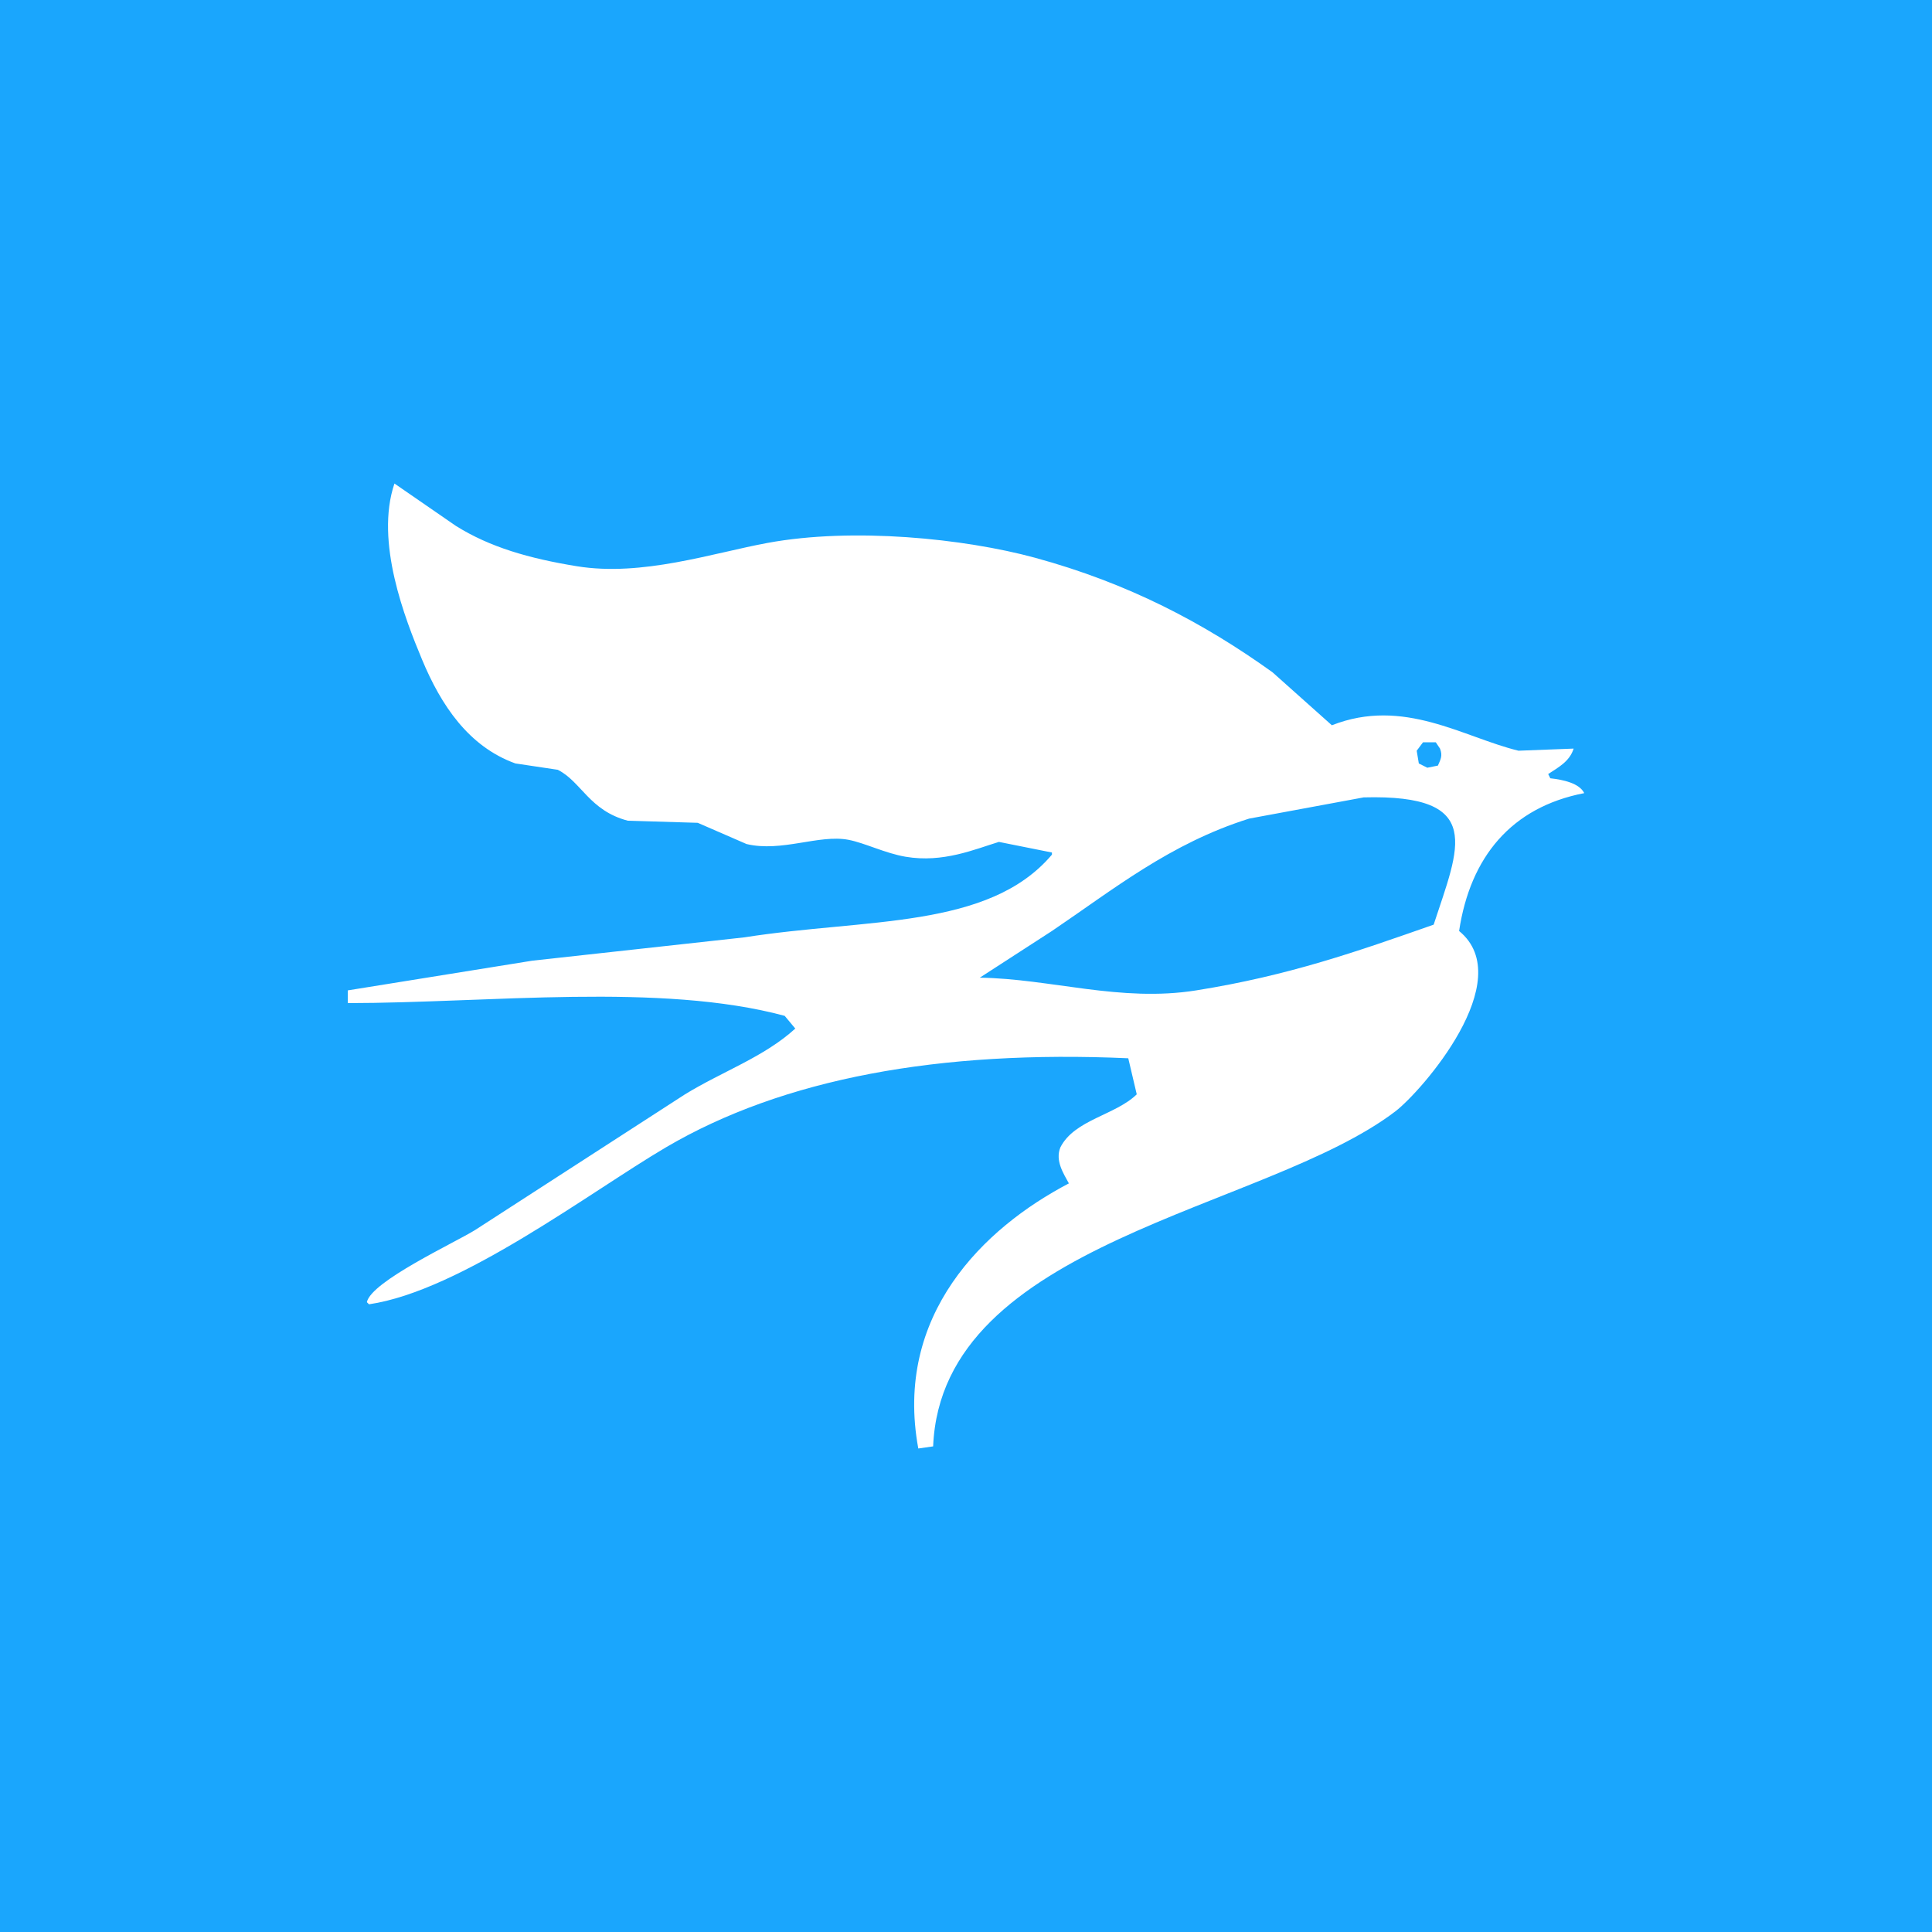
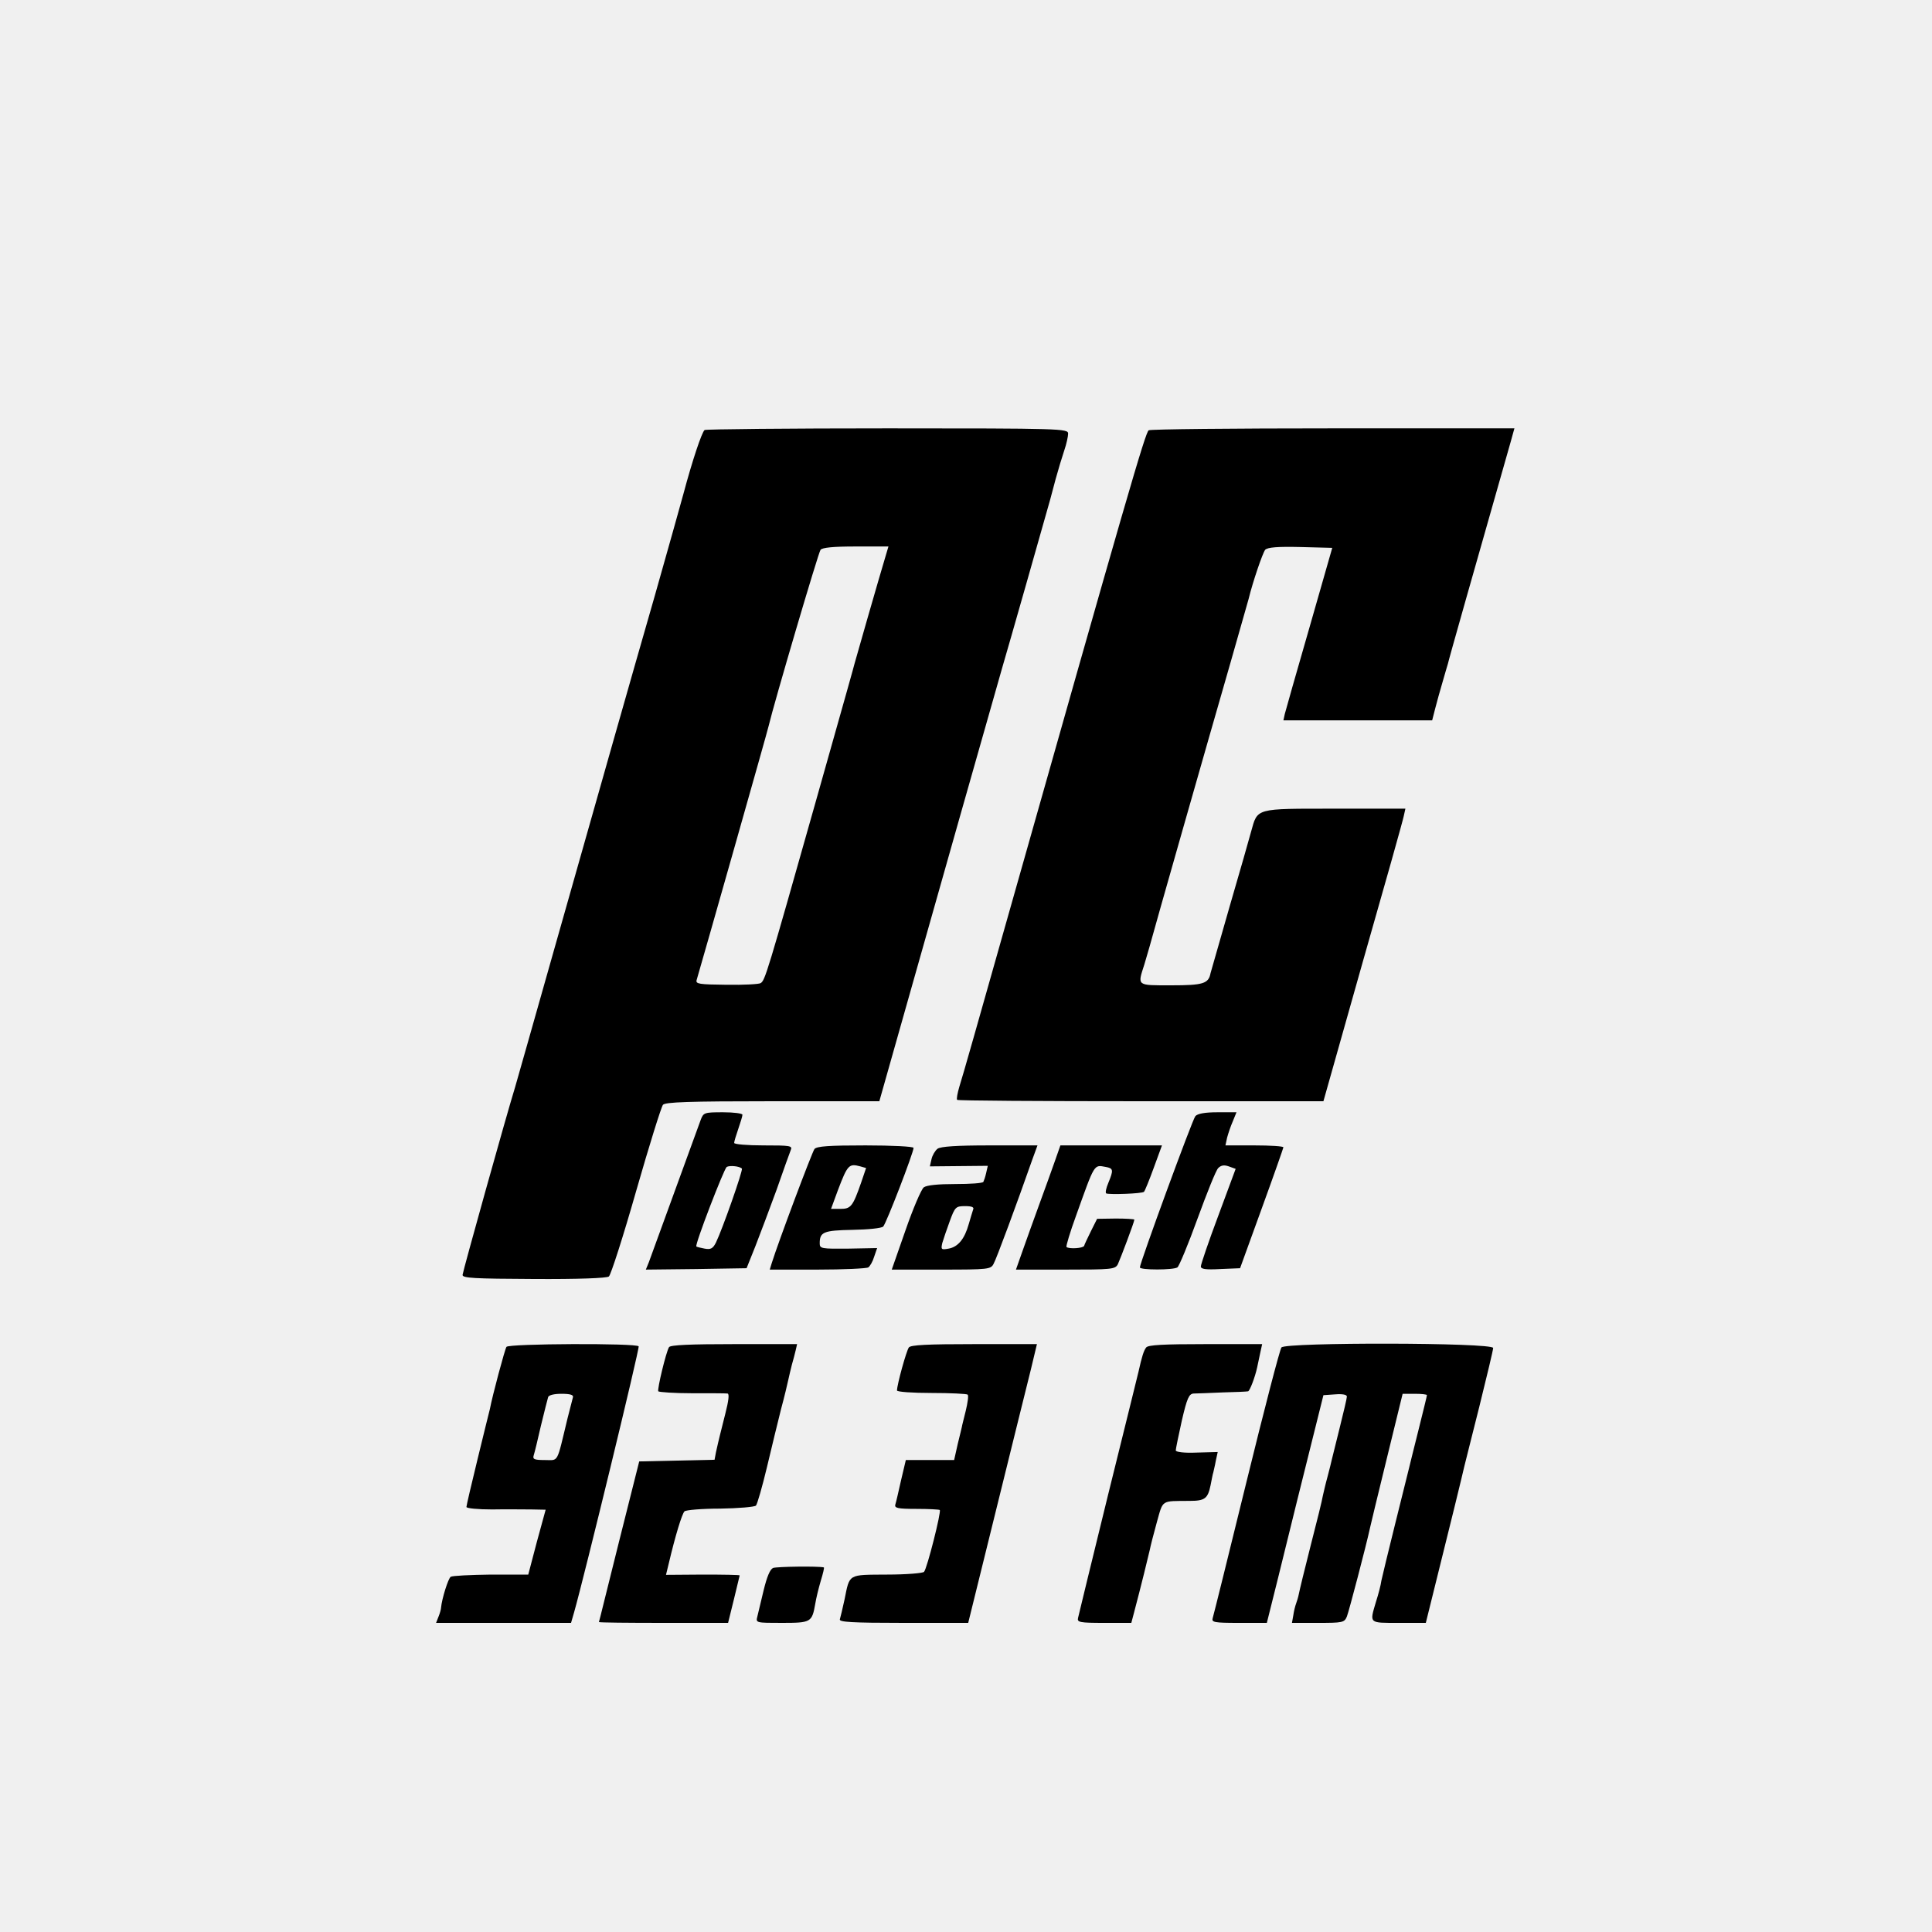
- <svg xmlns="http://www.w3.org/2000/svg" id="Layer_1" data-name="Layer 1" viewBox="0 0 1000 1000">
-   <defs>
-     <style>
-       .cls-1 {
-         fill: #fff;
-         fill-rule: evenodd;
-       }
- 
-       .cls-2 {
-         fill: #1aa6fd;
-       }
-     </style>
-   </defs>
-   <g id="light-icon">
-     <g>
-       <rect class="cls-2" width="1000" height="1000" />
-       <path id="Relleno_de_color_1" data-name="Relleno de color 1" class="cls-1" d="m204.15,250.26l31.84,21.96c17.6,11.01,37.85,16.83,62.57,20.86,33.8,5.51,70.18-6.81,98.8-12.08,44.17-8.13,101.65-2.3,138.32,7.68,48.28,13.14,87.33,33.73,122.95,59.28l30.74,27.44c37.12-14.63,68.09,6.25,96.6,13.17l28.54-1.1c-2.08,6.7-7.99,9.76-13.17,13.17.37.73.73,1.46,1.1,2.2,6.6.73,15,2.5,17.56,7.68-37.82,7.31-59.01,33.15-64.77,71.36,31.03,25.44-19.69,83.19-32.93,93.31-67.45,51.52-234.88,67.26-239.31,173.45l-7.68,1.1c-12.72-69.01,33.74-114.1,77.94-137.22-2.67-4.95-7.24-11.74-4.39-18.66,7.27-14.32,28.53-16.66,39.52-27.44l-4.39-18.66c-97.69-4.36-178.6,10.44-239.31,46.11-38.86,22.83-106.17,74.28-153.69,81.23l-1.1-1.1c2.25-10.77,45.27-30.67,55.99-37.32l108.68-70.26c19.48-11.94,40.85-19.26,57.08-34.03l-5.49-6.59c-64.28-17.33-152.91-6.67-226.14-6.59v-6.59l95.51-15.37,109.78-12.08c63.12-9.93,126.43-4.09,159.18-42.81v-1.1l-27.44-5.49c-12.47,3.79-28.89,10.98-48.3,7.68-10.59-1.79-21.23-7.19-29.64-8.78-15.2-2.88-34.58,6.54-52.69,2.2l-25.25-10.98-36.23-1.1c-19.91-5.24-24.05-20.23-36.23-26.35l-21.96-3.29c-24.26-8.77-38.48-30.21-48.3-53.79-8.69-20.85-24.5-60.93-14.27-91.11Zm501.68,162.47l-59.28,10.98c-40.95,12.88-70.37,36.75-102.09,58.18l-37.32,24.15c36.73.54,72.73,12.84,111.97,6.59,48.02-7.65,83.32-20.15,122.95-34.03,13.09-40.03,26.94-67.56-36.23-65.87Zm30.74-28.54l-3.29,4.39c.37,2.2.73,4.39,1.1,6.59l4.39,2.2,5.49-1.1c1.43-3.27,2.52-5.08,1.1-8.78l-2.2-3.29h-6.59Z" />
-     </g>
+ <svg xmlns="http://www.w3.org/2000/svg" version="1.0" width="700pt" height="700pt" viewBox="0 0 700 700" preserveAspectRatio="xMidYMid meet">
+   <g transform="translate(0,700) scale(0.1,-0.1)" fill="#000000" stroke="none">
+     <path d="M2553 5442 c-10 -7 -45 -112 -77 -232 -8 -30 -55 -197 -104 -370 -99 -344 -175 -613 -367 -1290 -69 -245 -132 -465 -139 -490 -31 -100 -189 -666 -190 -679 -1 -12 42 -14 258 -15 161 -1 264 3 272 9 7 5 52 145 99 310 47 164 91 305 97 312 8 10 93 13 397 13 l387 0 73 258 c123 435 340 1201 372 1312 24 81 149 521 174 610 2 8 11 42 20 75 9 33 23 79 31 103 8 23 14 51 14 61 0 18 -25 19 -653 19 -360 0 -658 -3 -664 -6z m658 -449 c-26 -86 -113 -390 -115 -398 -4 -16 -21 -77 -142 -505 -175 -619 -182 -642 -198 -652 -6 -4 -62 -7 -124 -6 -99 1 -112 3 -108 17 19 64 259 909 261 921 19 81 180 628 188 638 7 8 45 12 128 12 l118 0 -8 -27z" />
+     <path d="M4162 5441 c-12 -7 -78 -234 -527 -1821 -80 -283 -151 -534 -159 -557 -7 -24 -11 -45 -8 -48 3 -3 303 -5 666 -5 l661 0 142 503 c79 276 146 514 149 530 l6 27 -256 0 c-290 0 -279 3 -303 -83 -6 -23 -41 -145 -78 -272 -36 -126 -67 -235 -69 -241 -7 -38 -27 -44 -142 -44 -127 0 -123 -3 -98 75 8 28 17 57 19 65 16 60 209 737 295 1035 33 116 62 217 64 225 15 62 51 167 60 178 9 9 44 12 128 10 l115 -3 -83 -290 c-46 -159 -86 -300 -89 -312 l-5 -23 269 0 270 0 11 43 c6 23 18 67 27 97 9 30 17 60 19 65 1 8 97 346 228 806 l13 47 -657 0 c-361 0 -661 -3 -668 -7z" />
+     <path d="M2539 2943 c-6 -16 -48 -131 -94 -258 -46 -126 -88 -242 -94 -258 l-11 -27 182 2 183 3 32 80 c17 44 52 136 77 205 24 69 47 133 51 143 7 16 -2 17 -99 17 -58 0 -106 4 -106 9 0 5 7 28 15 51 8 23 15 46 15 51 0 5 -32 9 -70 9 -68 0 -71 -1 -81 -27z m149 -177 c5 -5 -71 -221 -94 -268 -11 -22 -19 -26 -41 -22 -15 3 -29 6 -30 8 -6 6 100 281 110 288 11 6 46 3 55 -6z" />
+     <path d="M4331 2956 c-11 -13 -201 -532 -201 -548 0 -10 121 -10 136 0 6 4 39 83 73 177 34 93 67 176 75 183 10 10 21 12 38 6 l25 -9 -63 -170 c-35 -93 -63 -176 -63 -183 -1 -10 16 -13 70 -10 l72 3 78 215 c43 118 78 218 79 223 0 4 -47 7 -105 7 l-105 0 6 28 c4 15 13 42 21 60 l13 32 -69 0 c-46 0 -72 -5 -80 -14z" />
+     <path d="M2951 2837 c-9 -12 -131 -337 -155 -414 l-7 -23 173 0 c95 0 178 4 184 8 6 4 16 21 21 38 l11 32 -104 -2 c-98 -1 -104 0 -104 19 0 41 13 47 118 49 58 1 106 6 112 12 11 11 110 268 110 285 0 5 -78 9 -174 9 -133 0 -176 -3 -185 -13z m166 -63 l21 -6 -18 -53 c-30 -86 -37 -95 -75 -95 l-34 0 25 68 c35 92 40 97 81 86z" />
+     <path d="M3397 2838 c-9 -7 -19 -24 -22 -38 l-6 -26 105 1 105 1 -6 -26 c-3 -14 -8 -28 -10 -32 -2 -5 -48 -8 -102 -8 -62 0 -103 -4 -114 -12 -9 -7 -39 -77 -66 -155 l-50 -143 179 0 c171 0 180 1 190 21 10 17 85 220 140 377 l19 52 -173 0 c-122 0 -177 -4 -189 -12z m129 -220 c-2 -7 -10 -31 -16 -53 -15 -54 -39 -83 -73 -89 -27 -5 -28 -3 -23 20 4 14 16 49 27 79 19 52 22 55 56 55 24 0 33 -4 29 -12z" />
+     <path d="M3822 2793 c-11 -32 -37 -103 -57 -158 -20 -55 -47 -130 -60 -167 l-24 -68 179 0 c167 0 180 1 190 19 9 19 60 154 60 162 0 2 -30 4 -67 4 l-68 -1 -22 -44 c-12 -25 -24 -49 -25 -54 -4 -9 -55 -12 -64 -4 -2 3 13 54 35 114 68 190 64 184 107 176 28 -5 29 -11 10 -57 -8 -19 -12 -36 -8 -39 10 -5 131 -1 137 6 3 3 19 42 35 86 l30 82 -184 0 -184 0 -20 -57z" />
+     <path d="M1835 2120 c-6 -9 -51 -177 -60 -225 -3 -11 -23 -93 -45 -183 -22 -90 -40 -167 -40 -172 0 -5 42 -9 93 -9 50 1 115 0 143 0 l51 -1 -32 -117 -31 -118 -135 0 c-74 -1 -139 -4 -146 -8 -9 -6 -32 -79 -35 -112 0 -5 -4 -20 -9 -32 l-9 -23 245 0 244 0 11 38 c37 130 238 957 234 964 -8 12 -472 10 -479 -2z m241 -182 c-2 -7 -11 -42 -20 -78 -40 -166 -31 -150 -82 -150 -39 0 -45 3 -40 18 3 9 15 58 26 107 12 50 24 96 26 103 2 7 21 12 48 12 32 0 44 -4 42 -12z" />
+     <path d="M2424 2119 c-11 -18 -43 -152 -39 -160 3 -3 58 -7 122 -7 65 0 123 0 129 -1 7 -1 4 -26 -8 -73 -18 -72 -22 -86 -34 -140 l-5 -27 -137 -3 -136 -3 -73 -290 c-40 -159 -72 -291 -73 -292 0 -2 105 -3 234 -3 l234 0 21 85 c11 46 21 86 21 87 0 2 -60 3 -133 3 l-134 -1 10 41 c24 102 48 180 57 189 5 5 63 10 129 10 66 1 125 6 130 11 5 6 23 69 40 140 17 72 40 166 51 210 12 44 23 91 26 105 3 14 9 39 13 55 5 17 11 40 14 53 l5 22 -228 0 c-157 0 -231 -3 -236 -11z" />
+     <path d="M3293 2118 c-9 -12 -43 -135 -43 -156 0 -5 56 -9 125 -9 69 0 128 -3 131 -6 4 -3 0 -30 -7 -59 -7 -29 -14 -55 -14 -58 -1 -3 -7 -31 -15 -62 l-13 -58 -88 0 -87 0 -17 -72 c-9 -40 -18 -80 -21 -89 -4 -13 8 -16 76 -16 44 0 82 -2 85 -4 6 -6 -46 -212 -57 -224 -4 -5 -65 -10 -134 -10 -143 -1 -135 4 -154 -90 -7 -33 -15 -65 -17 -72 -4 -10 43 -13 230 -13 l235 0 102 413 c56 226 112 454 125 505 l22 92 -227 0 c-170 0 -230 -3 -237 -12z" />
+     <path d="M4153 2118 c-9 -11 -16 -34 -28 -88 -2 -8 -51 -208 -110 -445 -58 -236 -107 -438 -109 -447 -4 -16 6 -18 95 -18 l98 0 10 38 c24 90 53 209 57 227 2 11 13 55 25 98 24 85 14 78 119 79 55 0 66 8 76 56 4 20 8 42 10 47 1 6 6 24 9 42 l7 32 -76 -2 c-46 -2 -76 2 -76 8 0 5 10 54 22 108 19 82 26 97 43 98 11 0 58 2 105 4 47 1 88 3 92 4 6 1 25 50 33 87 2 10 7 34 11 52 l7 32 -206 0 c-152 0 -207 -3 -214 -12z" />
+     <path d="M4643 2118 c-6 -7 -63 -227 -127 -488 -64 -261 -119 -483 -122 -492 -5 -16 4 -18 95 -18 l101 0 7 28 c4 15 50 200 102 412 l96 385 43 3 c26 2 42 -1 42 -8 0 -6 -12 -57 -26 -113 -14 -56 -27 -109 -29 -117 -2 -8 -8 -35 -15 -60 -7 -25 -14 -56 -17 -69 -2 -14 -22 -95 -44 -180 -22 -86 -41 -165 -43 -176 -2 -11 -7 -27 -10 -35 -3 -8 -8 -27 -10 -42 l-5 -28 95 0 c88 0 95 1 104 23 7 17 71 261 84 322 1 6 28 117 60 248 l58 237 44 0 c24 0 44 -2 44 -5 0 -3 -14 -60 -31 -128 -17 -67 -32 -129 -34 -137 -2 -8 -24 -97 -49 -197 -25 -101 -48 -195 -51 -210 -2 -16 -11 -50 -20 -78 -23 -78 -26 -75 83 -75 l98 0 28 113 c58 232 107 433 111 452 3 11 27 109 55 219 27 109 50 205 50 212 0 20 -752 21 -767 2z" />
+     <path d="M2801 1319 c-11 -5 -22 -31 -34 -80 -10 -41 -20 -84 -23 -96 -6 -23 -5 -23 89 -23 106 0 109 2 121 70 3 19 12 56 20 83 8 26 13 47 11 48 -20 5 -170 3 -184 -2z" />
  </g>
</svg>
